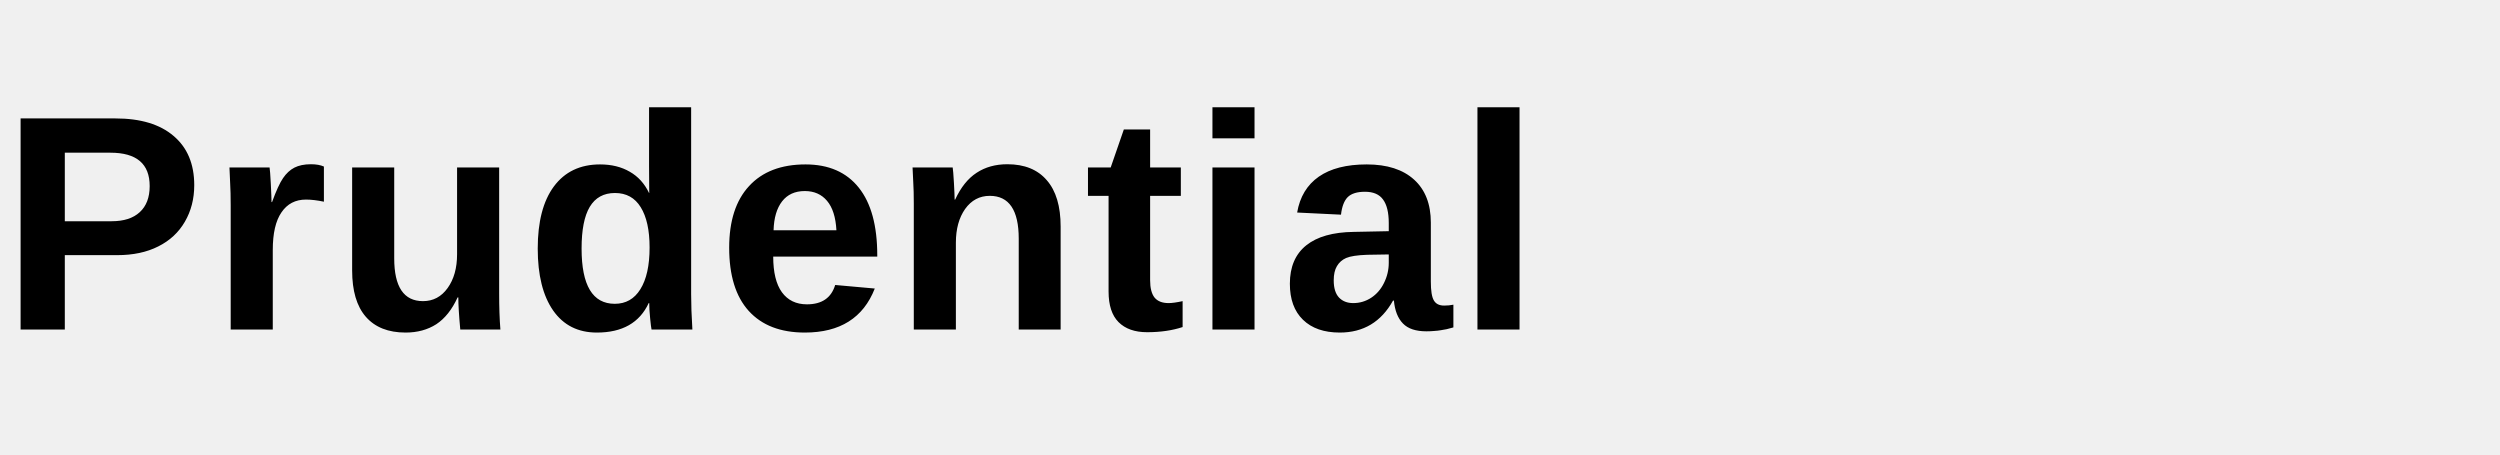
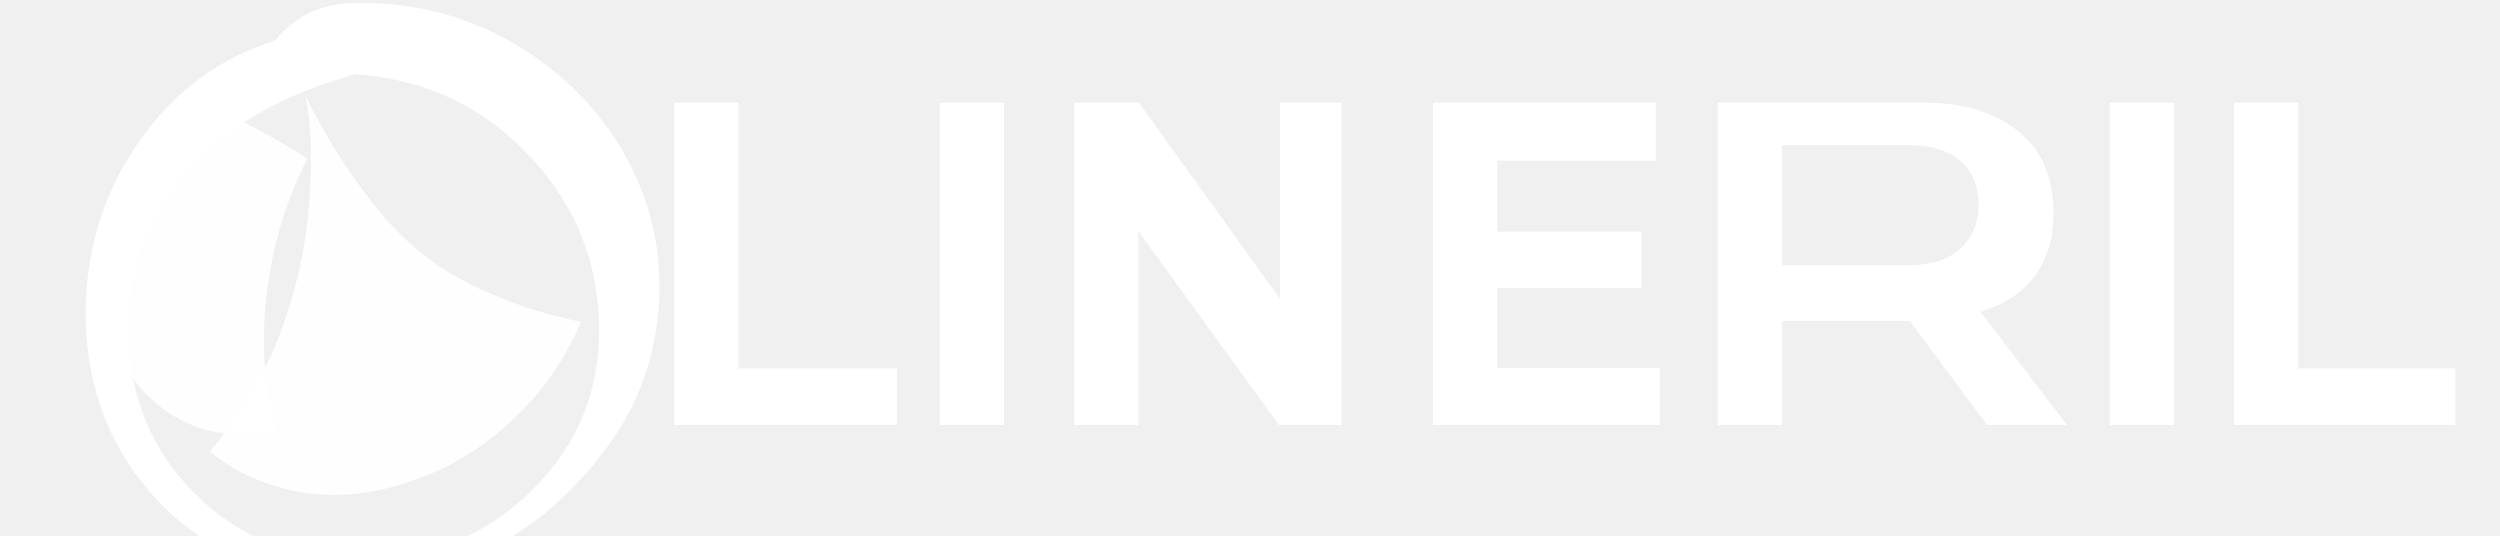
- <svg xmlns="http://www.w3.org/2000/svg" width="220" height="40" viewBox="0 0 220 40" fill="none">
-   <text x="0" y="29" font-family="Arial, sans-serif" font-size="27" font-weight="700" fill="currentColor" letter-spacing="0.4">Prudential</text>
+ <svg xmlns="http://www.w3.org/2000/svg" width="560" height="120" viewBox="0 0 560 120" fill="none" role="img" aria-label="Prudential">
+   <g fill="#ffffff">
+     <path d="M61.6 9.1C49.7 12.8 39.2 20.1 31.1 31.8C23.4 42.8 19.2 55.7 19.2 70.2C19.2 84.6 23.3 97.1 31.6 107.8C40.5 119.2 52.4 126.4 67.4 129.4C77.6 131.4 88 130.8 98.5 127.6C112.9 123.1 125.1 114.4 134.9 101.6C142.2 92.2 146.3 81.8 147.4 70.4C148.6 58.3 146.4 46.9 140.8 36.2C135.2 25.7 127.1 17.1 116.4 10.5C106.2 4.3 95.1 1 83.1 0.7C75.1 0.4 68 1.4 61.6 9.1ZM79.7 16.6C95.6 17.8 108.9 24.2 119.5 35.9C129.1 46.5 134 58.9 134.2 73.2C134.4 87.6 129.3 100 118.8 110.2C108.8 119.9 96.5 124.9 81.8 125.2C66.8 125.6 54.2 120.9 44.1 111C34 101.2 28.9 88.9 28.8 74.2C28.7 59.3 33.6 46.8 43.5 36.6C53.8 25.9 66.8 20.2 79.7 16.6Z" opacity="0.98" />
+     <path d="M68.5 21.7C73.4 31.5 79.1 40.3 85.6 48.1C92.5 56.3 101.3 62.5 112.1 66.7C117.8 69 123.8 70.8 130.1 72.1C127.6 78.2 124.1 83.9 119.5 89.2C112.1 97.7 103.1 104 92.6 107.6C81.6 111.5 71.2 111.9 61.4 108.8C55.6 107 50.8 104.4 47 101.1C53.4 93.6 58.4 85.4 62 76.6C66.2 66.1 68.7 55.1 69.4 43.5C69.9 35.1 69.7 28.1 68.5 21.7Z" opacity="0.9" />
+     <path d="M54.7 27.4C60.1 30.2 64.8 32.9 68.8 35.5C64.8 43.5 62 51.9 60.5 60.6C58.3 72.9 58.7 85 61.8 96.7C59.5 97.2 57.3 97.5 55.1 97.5C47.5 97.4 40.9 95.2 35.4 90.7C29.9 86.2 26.4 80.3 24.8 73.1C23.1 65.6 23.9 58.3 27.2 51.2C31 43 37 35.9 45.1 29.8C48.2 27.6 51.3 26.2 54.7 27.4Z" opacity="0.95" />
+     <path d="M151 23H165.4V82.5H200.9V95.2H151V23Z" />
+     <path d="M210.5 23H224.9V95.2H210.5V23Z" />
+     <path d="M240.6 23H255.1L286.7 66.9V23H300.5V95.2H286.5L255 51.8V95.2H240.6V23Z" />
+     <path d="M321 23H370.9V36H335.4V51.9H367.7V64.5H335.4V82.4H371.8V95.2H321V23Z" />
+     <path d="M384.8 23H430.9C439.9 23 447 25.2 452.2 29.5C457.4 33.7 460 39.9 460 47.9C460 53.3 458.6 57.9 455.8 61.8C453 65.6 448.9 68.3 443.6 69.8L463 95.2H445.1L427.8 71.9H399.2V95.2H384.8V23ZM399.2 35.8V59.4H427.5C432.5 59.4 436.4 58.2 439.1 55.7C441.8 53.2 443.2 49.9 443.2 45.8C443.2 41.7 441.8 38.4 439.1 36C436.4 33.7 432.5 32.5 427.5 32.5H399.2Z" />
+     <path d="M472.6 23H487V95.2H472.6V23Z" />
+     <path d="M500.4 23H514.8V82.5H550V95.2H500.4V23Z" />
+   </g>
</svg>
